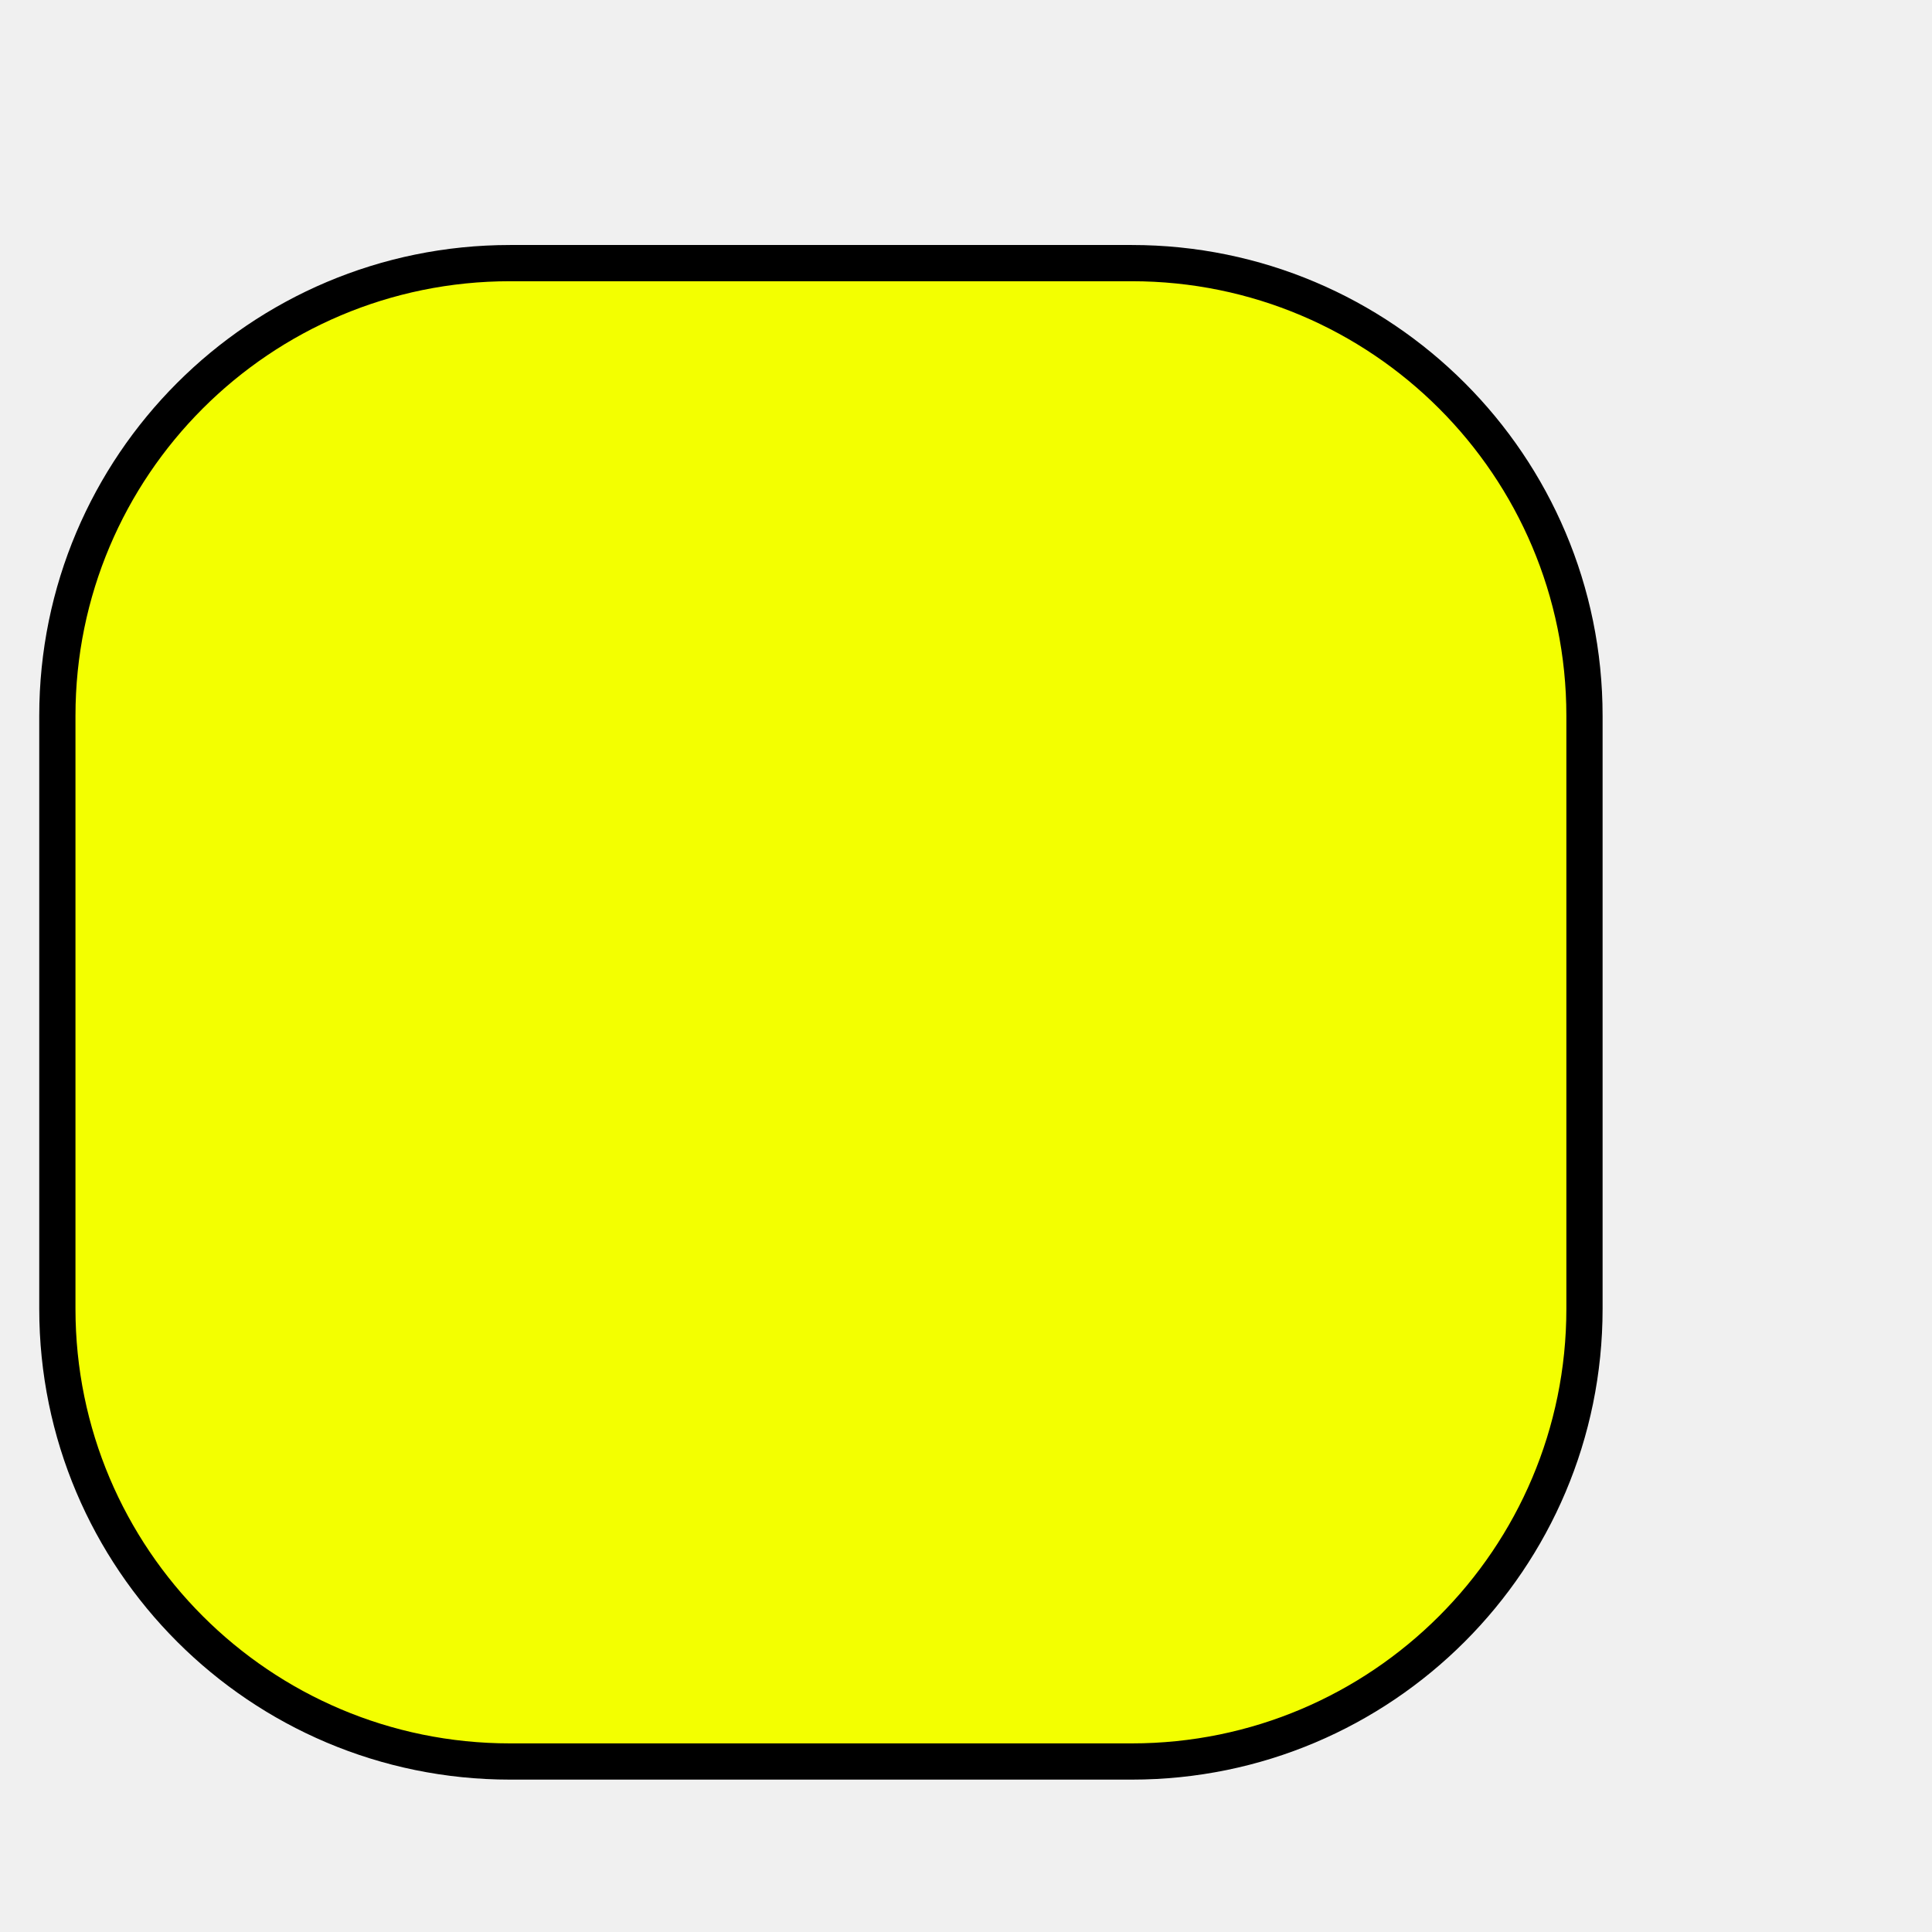
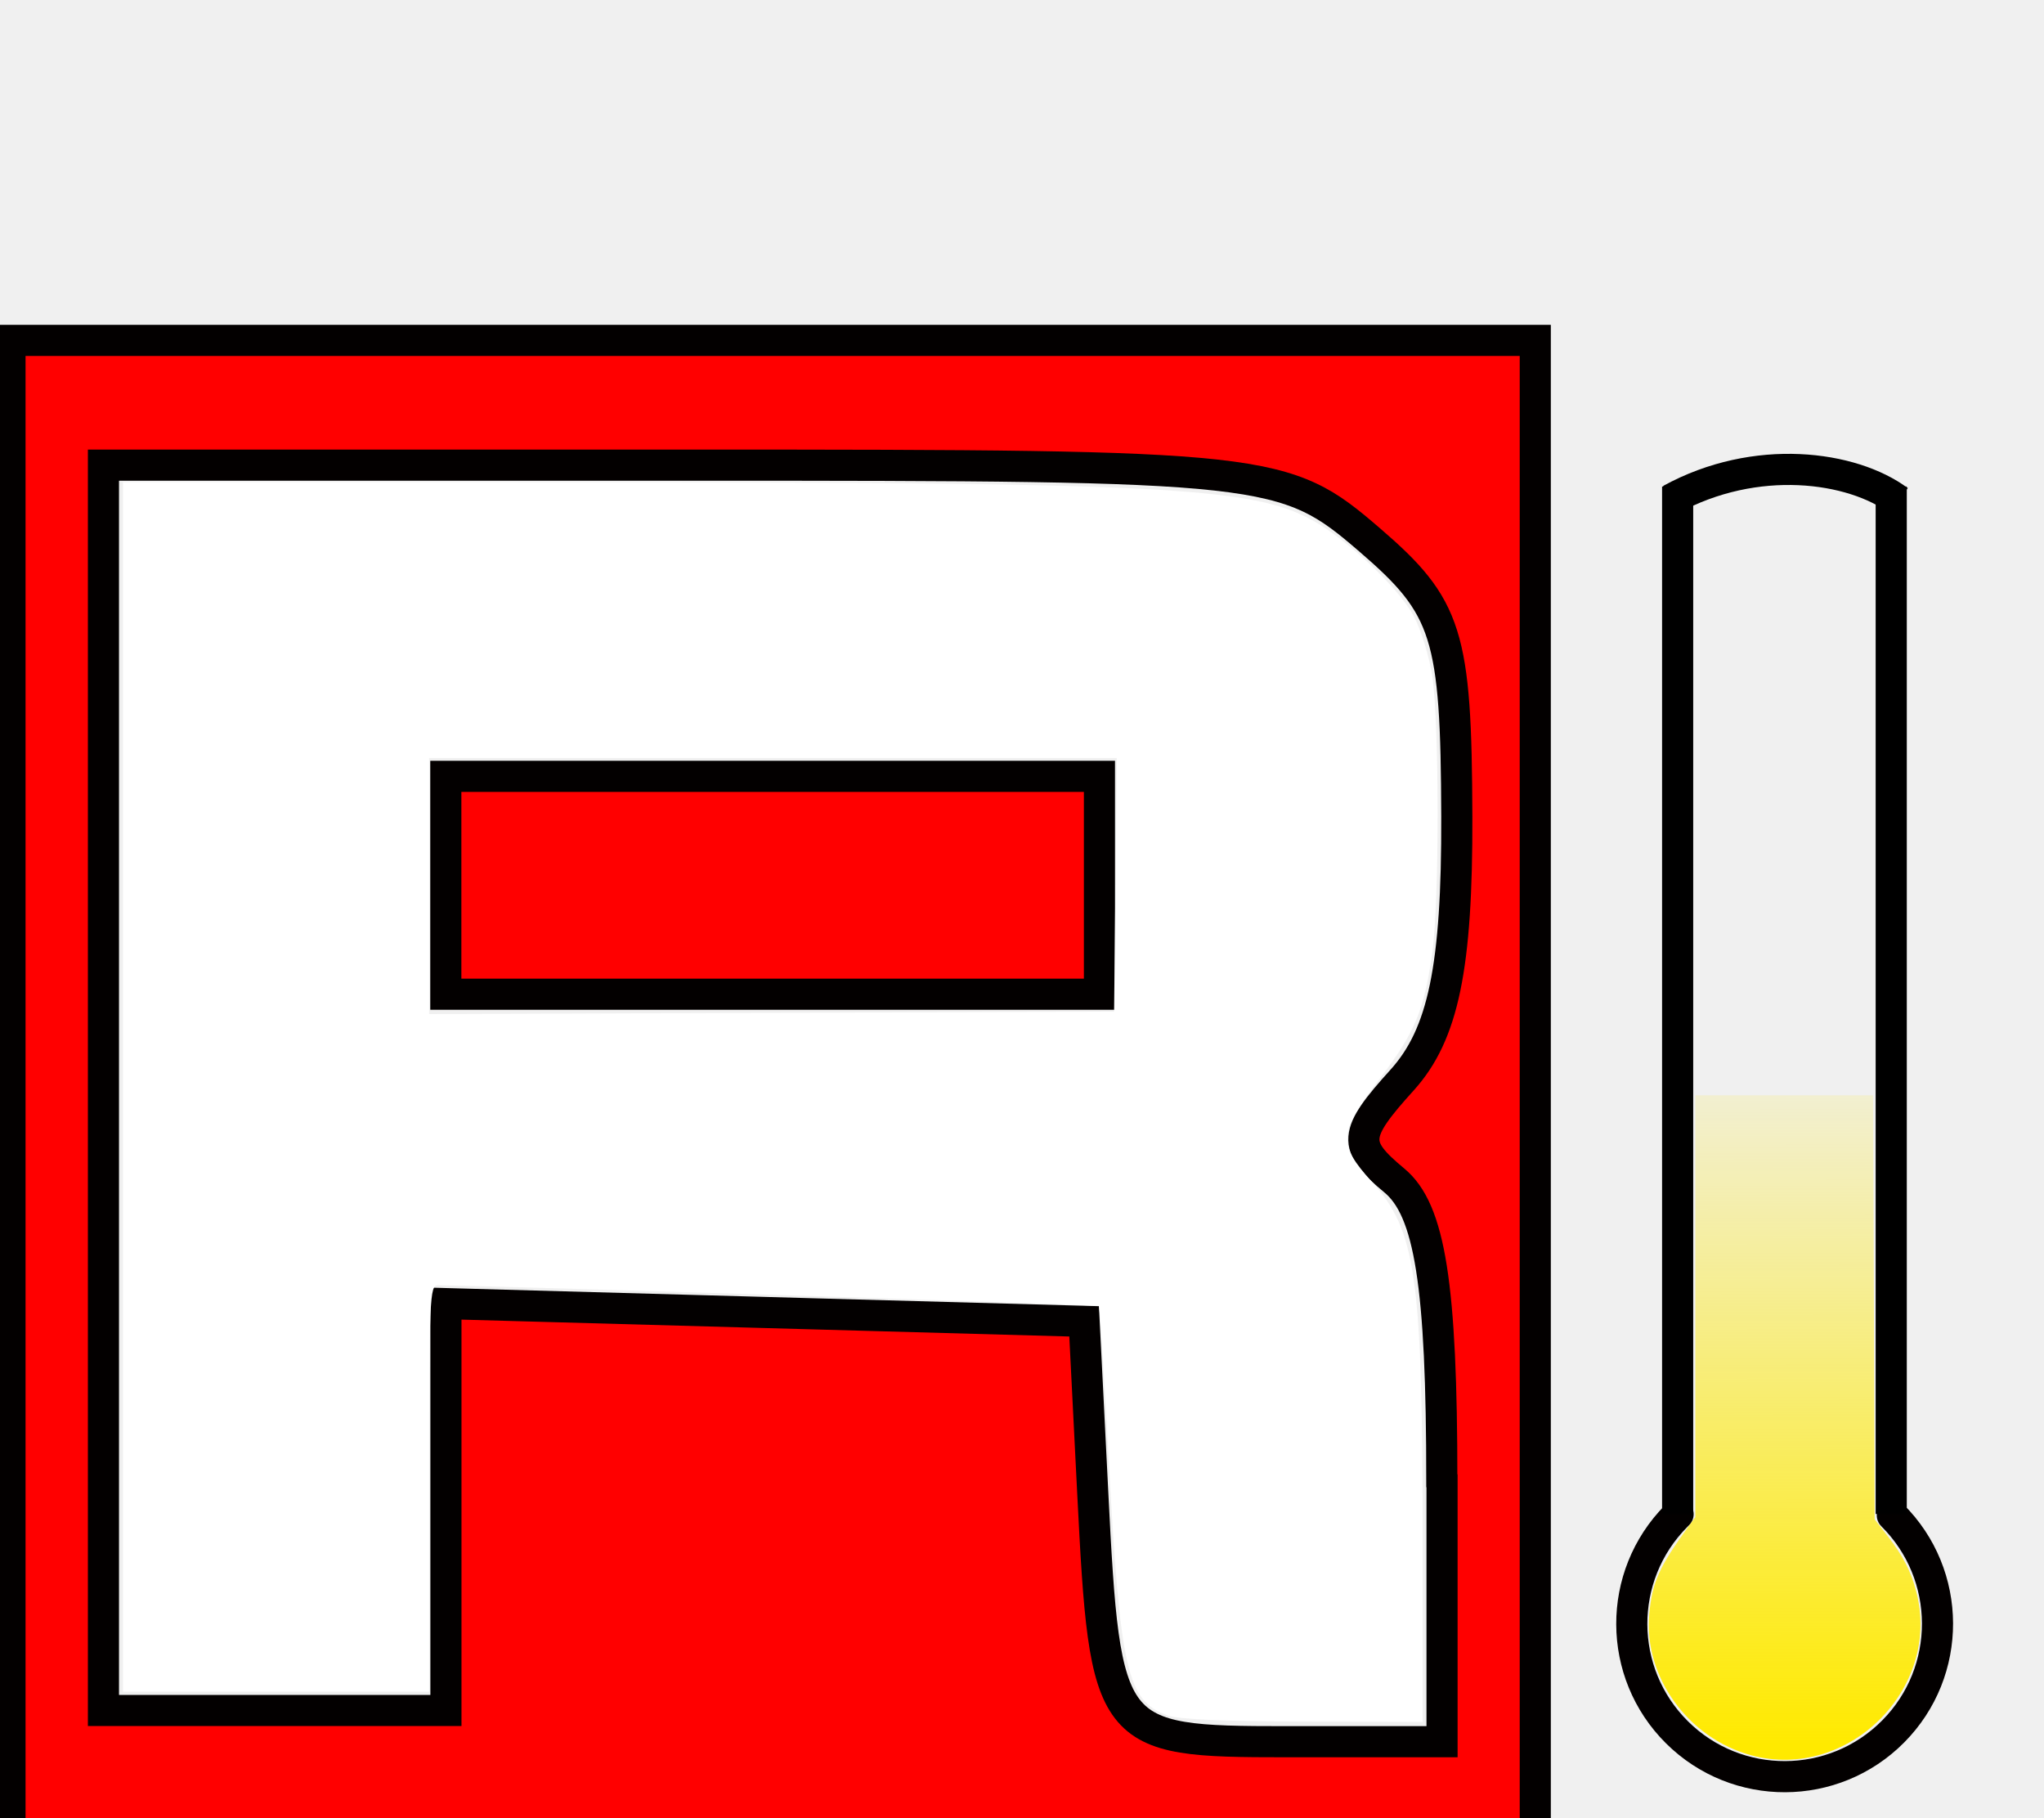
- <svg xmlns="http://www.w3.org/2000/svg" id="svg7384" version="1.1" height="16" width="16">
-   <defs id="defs7386" />
-   <g transform="translate(-502,-196)" id="layer9" style="display:inline" />
-   <g transform="translate(-502,-196)" id="layer10" />
-   <g transform="translate(-502,-196)" id="layer11" />
-   <g transform="translate(-502,-196)" id="layer12" />
-   <g transform="translate(-502,-196)" id="layer13">
-     <rect style="fill:#f3ff00;fill-opacity:1;fill-rule:evenodd;stroke:#000000;stroke-width:0.3;stroke-miterlimit:4;stroke-opacity:1;stroke-dasharray:none" id="rect2985" width="12.647" height="12.409" x="502.475" y="198.179" ry="3.749" />
+ <svg xmlns="http://www.w3.org/2000/svg" xmlns:xlink="http://www.w3.org/1999/xlink" id="svg7384" version="1.1" height="16" width="18">
+   <defs id="defs7386">
+     <linearGradient id="linearGradient3838">
+       <stop id="stop3840" offset="0" style="stop-color:#00ff11;stop-opacity:1;" />
+       <stop id="stop3842" offset="1" style="stop-color:#00ff11;stop-opacity:0;" />
+     </linearGradient>
+     <linearGradient xlink:href="#linearGradient3838" id="linearGradient3096" gradientUnits="userSpaceOnUse" gradientTransform="translate(-282.2875,-332.0529)" x1="724.245" y1="531.278" x2="724.303" y2="520.86" />
+     <linearGradient xlink:href="#linearGradient3852" id="linearGradient3858" x1="724.314" y1="531.219" x2="724.293" y2="507.201" gradientUnits="userSpaceOnUse" />
+     <linearGradient id="linearGradient3852">
+       <stop style="stop-color:#ffea00;stop-opacity:1;" offset="0" id="stop3854" />
+       <stop style="stop-color:#ffea00;stop-opacity:0;" offset="1" id="stop3856" />
+     </linearGradient>
+     <linearGradient y2="507.201" x2="724.293" y1="531.219" x1="724.314" gradientUnits="userSpaceOnUse" id="linearGradient3023" xlink:href="#linearGradient3852" />
+     <linearGradient xlink:href="#linearGradient3838" id="linearGradient3939" gradientUnits="userSpaceOnUse" gradientTransform="matrix(0.2741078,0,0,0.2741078,259.1788,45.56053)" x1="724.245" y1="531.278" x2="724.303" y2="520.86" />
+   </defs>
+   <g transform="translate(-442,-176)" id="layer9" style="display:inline" />
+   <g transform="translate(-442,-176)" id="layer10" />
+   <g transform="translate(-442,-176)" id="layer11" />
+   <g transform="translate(-442,-176)" id="layer12" />
+   <g transform="translate(-442,-176)" id="layer13">
+     <path style="fill:#ff0000;fill-opacity:1;stroke:#030000;stroke-width:0.274;stroke-opacity:1" d="m 442.088,185.713 0,-6.716 6.716,0 6.716,0 0,6.716 0,6.716 -6.716,0 -6.716,0 0,-6.716 z m 12.609,3.323 c 0,-1.724 -0.104,-2.383 -0.418,-2.643 -0.372,-0.309 -0.365,-0.406 0.069,-0.885 0.362,-0.401 0.485,-0.993 0.481,-2.319 -0.005,-1.605 -0.081,-1.846 -0.769,-2.437 -0.747,-0.643 -0.873,-0.657 -5.956,-0.657 l -5.193,0 0,5.482 0,5.482 1.508,0 1.508,0 0,-1.791 0,-1.791 2.81,0.078 2.81,0.078 0.076,1.508 c 0.109,2.155 0.138,2.193 1.697,2.193 l 1.379,0 0,-2.296 z m -8.771,-5.242 0,-0.959 2.878,0 2.878,0 0,0.959 0,0.959 -2.878,0 -2.878,0 0,-0.959 z" id="path2996" />
+     <path style="fill:#ffffff;fill-opacity:1;stroke:none" d="m 10.28,15.101 c -0.354,-0.124 -0.415,-0.389 -0.516,-2.24 -0.04,-0.741 -0.079,-1.355 -0.087,-1.363 -0.01,-0.011 -5.23,-0.175 -5.821,-0.183 -0.072,-9.97e-4 -0.077,0.113 -0.077,1.789 l 0,1.79 -1.348,0 -1.348,0 0,-5.325 0,-5.325 3.922,9.803e-4 c 5.21,0.001 6.014,0.042 6.546,0.332 0.309,0.168 0.763,0.595 0.897,0.844 0.065,0.12 0.138,0.356 0.165,0.533 0.062,0.409 0.063,1.982 6.76e-4,2.428 -0.071,0.512 -0.152,0.707 -0.465,1.117 -0.363,0.476 -0.37,0.57 -0.068,0.905 0.391,0.432 0.447,0.831 0.447,3.17 l 0,1.586 -1.05,-0.003 c -0.693,-0.002 -1.101,-0.02 -1.2,-0.055 l 0,-2e-6 z M 9.824,7.79 9.835,6.674 l -3.028,0 -3.028,0 0,1.127 0,1.127 3.016,-0.011 3.016,-0.011 0.012,-1.116 z" id="path3098" transform="translate(442,176)" />
+     <g transform="matrix(0.2741014,0,0,0.2741014,259.1834,45.74987)" id="g2994">
+       <g transform="translate(-4.714286,2.571429)" id="g3790-4">
+         <path style="fill:none;stroke:#030000;stroke-width:1;stroke-linecap:round;stroke-linejoin:round;stroke-miterlimit:4;stroke-opacity:1;stroke-dasharray:none" id="path3766-9" d="m 733.929,524.773 c 0,2.712 -2.199,4.911 -4.911,4.911 -2.712,0 -4.911,-2.199 -4.911,-4.911 0,-2.712 2.199,-4.911 4.911,-4.911 0.029,0 0.058,2.6e-4 0.087,7.8e-4" transform="matrix(0.7044733,-0.7097305,0.7097305,0.7044733,-157.0031,672.4907)" />
+         <path style="fill:none;stroke:#000000;stroke-width:1;stroke-linecap:butt;stroke-linejoin:miter;stroke-miterlimit:4;stroke-opacity:1;stroke-dasharray:none" d="m 725.58,521.246 0,-33.001" id="path3768-7" />
+         <path style="fill:none;stroke:#000000;stroke-width:1;stroke-linecap:butt;stroke-linejoin:miter;stroke-miterlimit:4;stroke-opacity:1;stroke-dasharray:none" d="m 732.442,521.246 0,-33.001" id="path3768-6-2" />
+         <path style="fill:none;stroke:#000000;stroke-width:1px;stroke-linecap:butt;stroke-linejoin:miter;stroke-opacity:1" d="m 725.353,488.665 c 2.738,-1.502 5.835,-1.075 7.324,0.032" id="path3788-6" />
+       </g>
+       <path id="path3850" d="m 723.231,531.568 c -2.029,-0.546 -3.458,-2.521 -3.277,-4.529 0.092,-1.023 0.315,-1.522 1.26,-2.82 l 0.221,-0.303 0,-6.773 0,-6.773 2.856,0 2.856,0 0.024,6.81 0.024,6.81 0.415,0.534 c 0.505,0.65 0.749,1.126 0.925,1.8 0.809,3.106 -2.197,6.08 -5.303,5.245 l 0,0 z" style="fill:url(#linearGradient3023);fill-opacity:1;stroke:none" />
+     </g>
  </g>
-   <g transform="translate(-502,-196)" id="layer14" />
-   <g transform="translate(-502,-196)" id="layer15" style="display:inline" />
-   <g transform="translate(-502,-196)" id="g4953" style="display:inline" />
+   <g transform="translate(-442,-176)" id="layer14" />
+   <g transform="translate(-442,-176)" id="layer15" style="display:inline" />
</svg>
